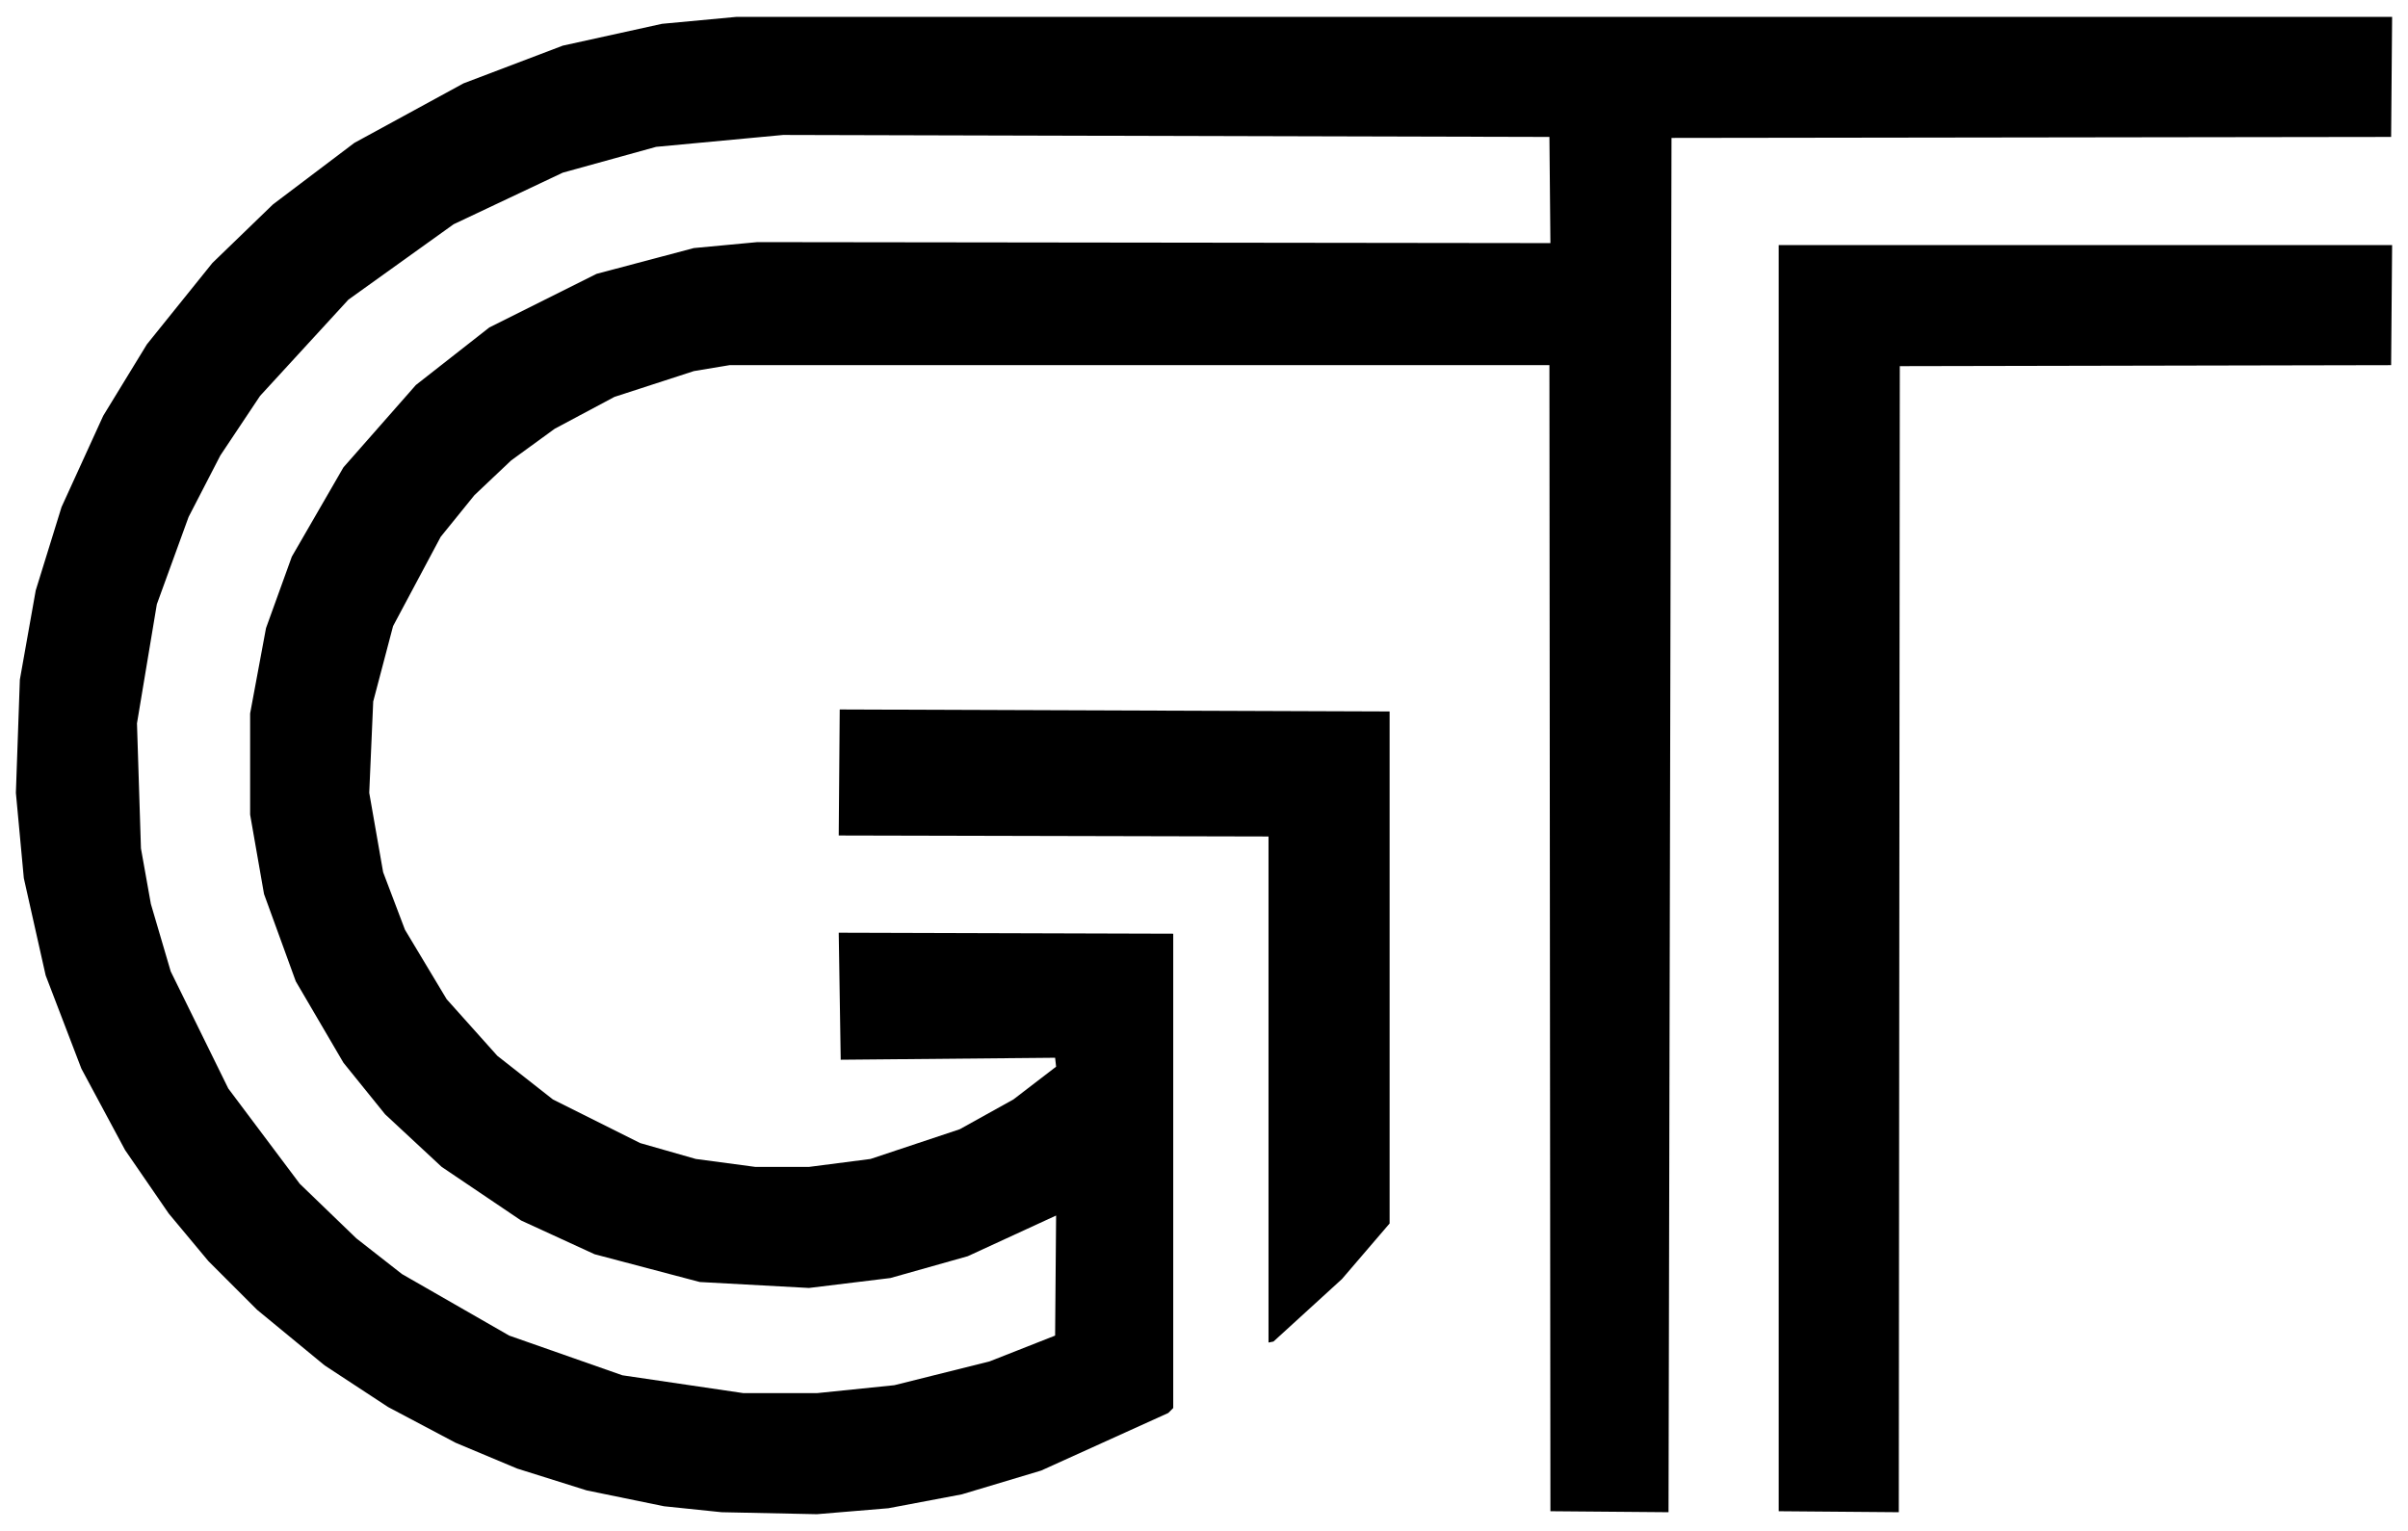
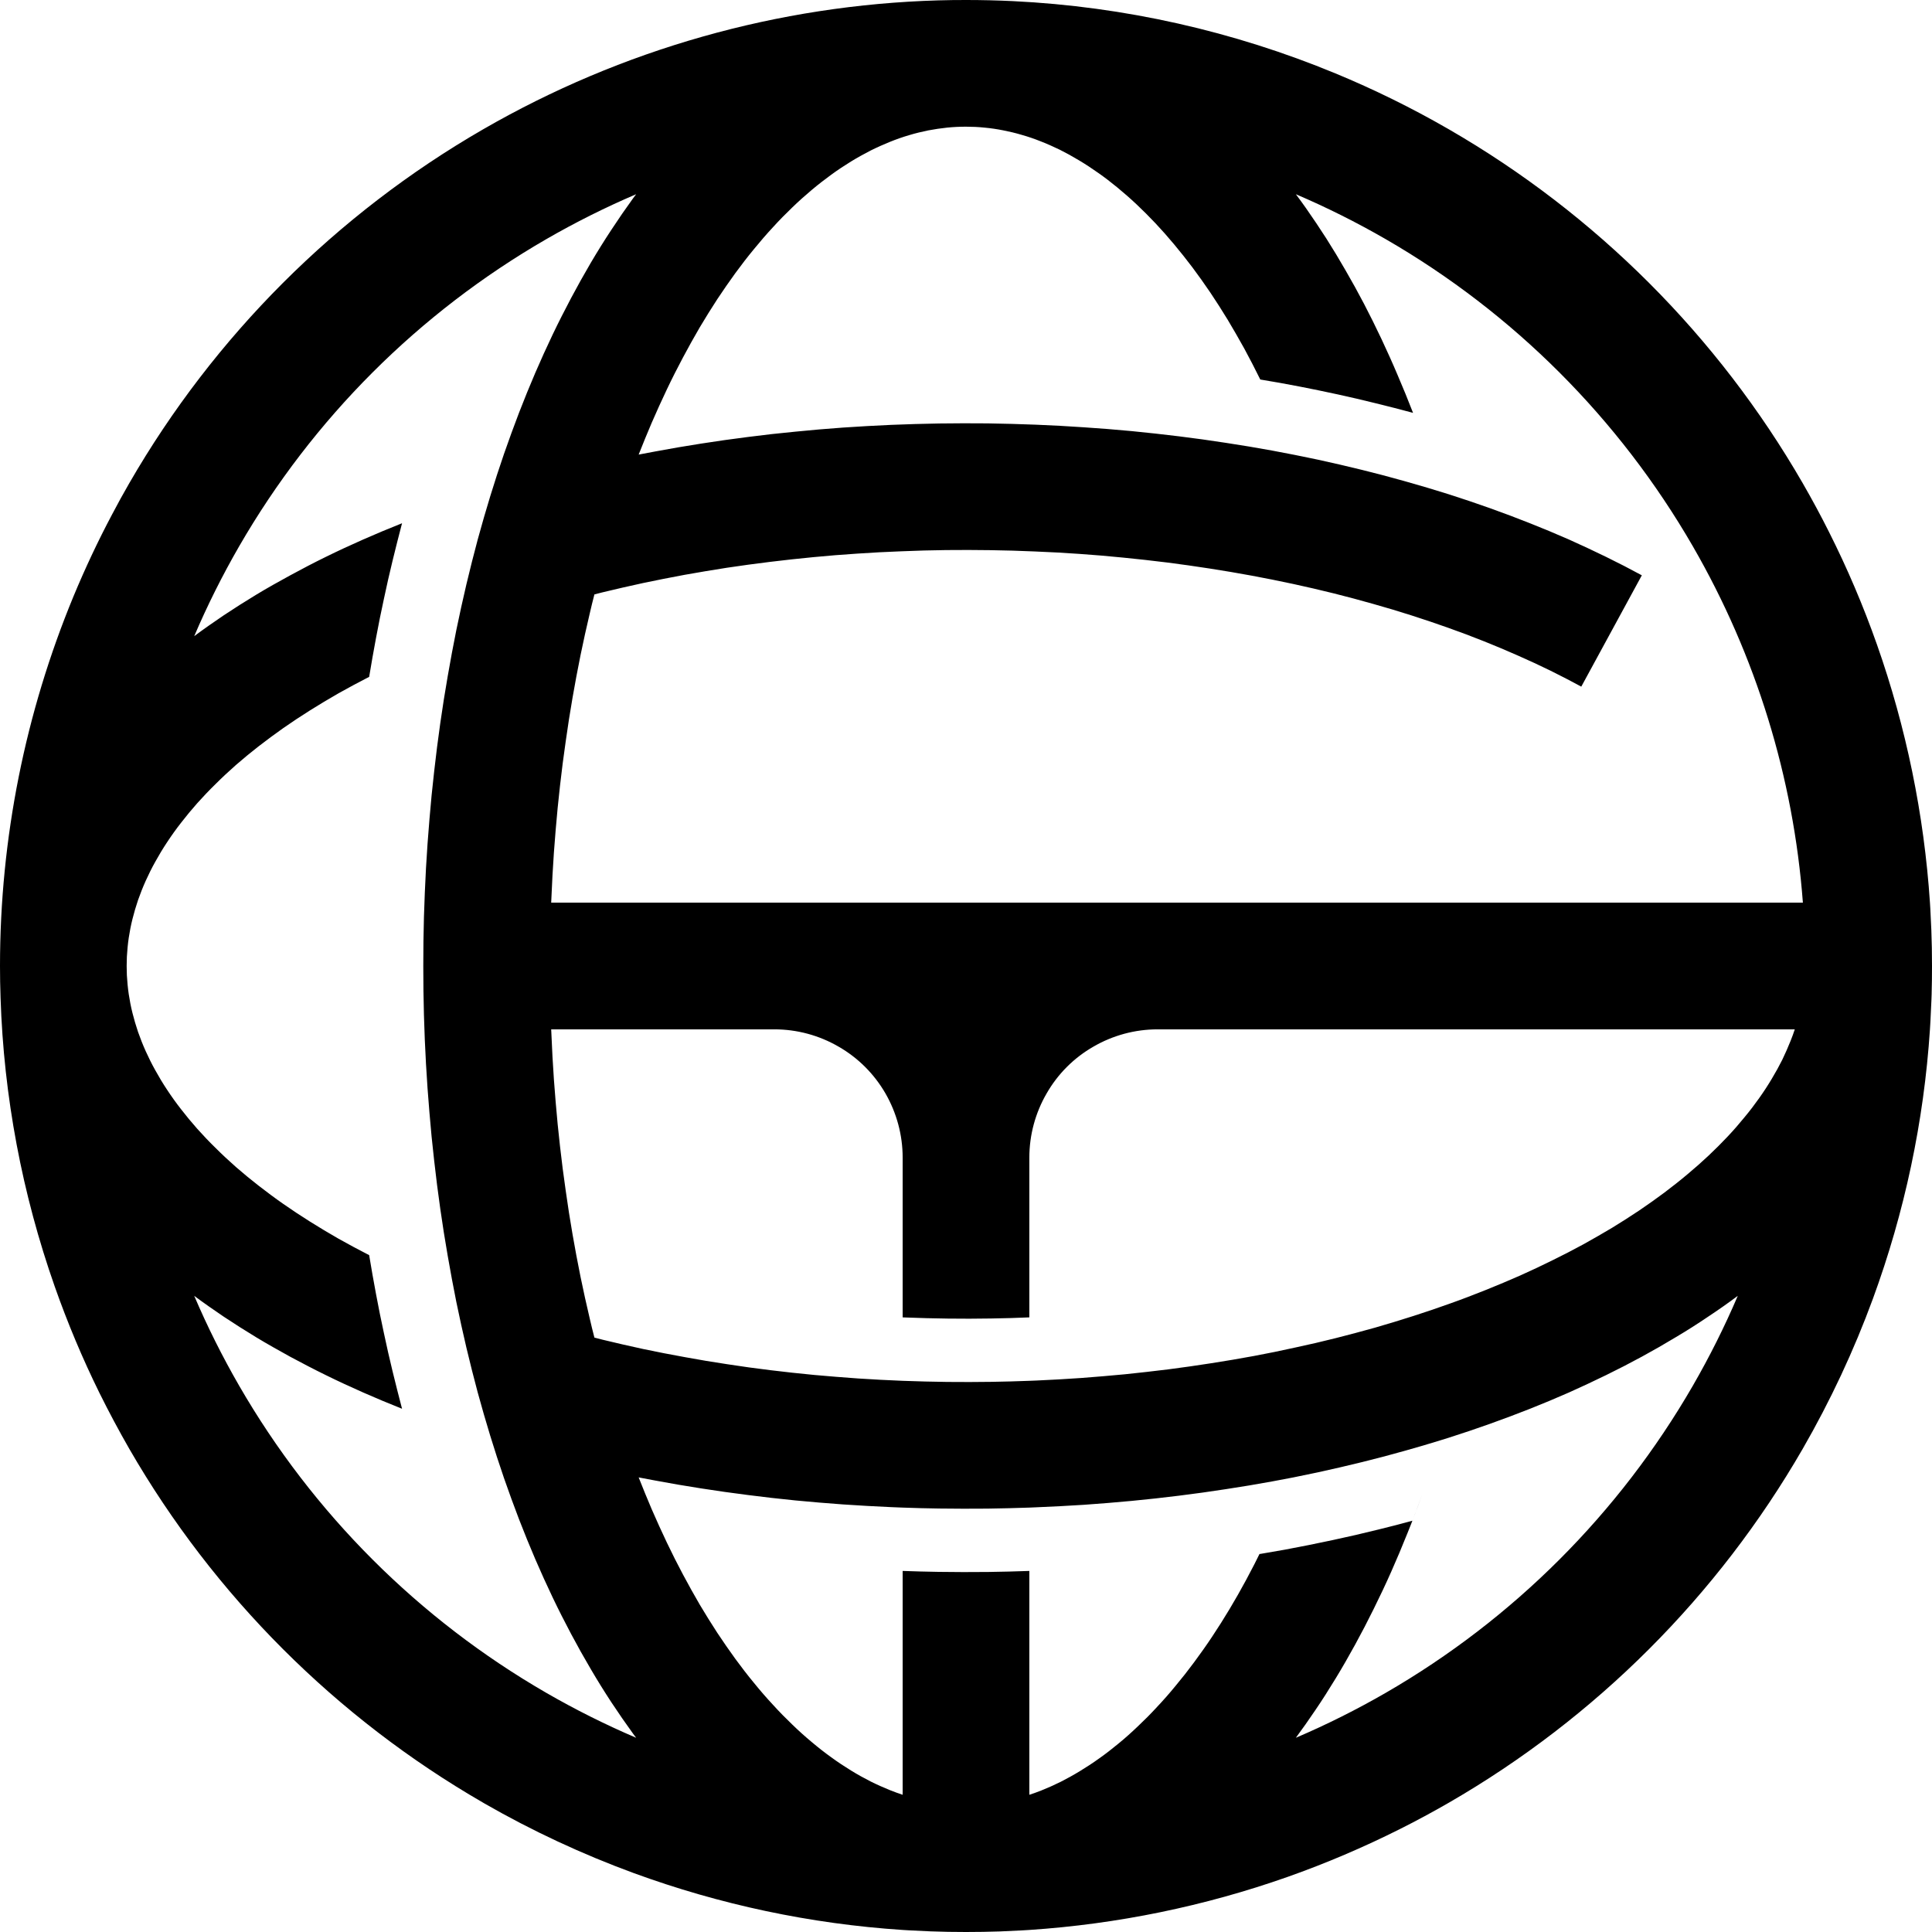
- <svg xmlns="http://www.w3.org/2000/svg" viewBox="-8 214 1213 771" fill="currentColor">
-   <path fill-rule="evenodd" d="M363 222.5L1197 222.5L1196.5 283L834 283.5L832.5 976L773 975.5L772.5 398L359.5 398L341.5 401L301.5 414L271.5 430L249.5 446L231 463.5L214 484.5L190 529.5L180 567.5L178 613.5L185 653.5L196 682.5L217 717.5L242.5 746L270.5 768L314.5 790L342.5 798L372.5 802L399.5 802L430.5 798L475.5 783L502.5 768L524 751.5L523.5 747L415.5 748L414.5 684L583 684.5L583 923.5L580.5 926L516.5 955L476.5 967L439.5 974L403.5 977L355.5 976L326.5 973L287.5 965L252.5 954L221.5 941L187.5 923L155.5 902L121.5 874L97 849.5L77 825.5L55 793.5L33 752.5L15 705.5L4 656.5L0 613.5L2 556.5L10 511.5L23 469.5L44 423.5L66 387.5L99 346.5L129.5 317L170.5 286L225.5 256L275.5 237L325.5 226L363 222.5Z M386.5 282L322.5 288L275.5 301L220.5 327L167.5 365L123 413.5L103 443.5L87 474.5L71 518.5L61 578.5L63 641.5L68 669.5L78 703.5L107 762.5L143 810.5L171.5 838L194.5 856L248.5 887L305.5 907L366.5 916L403.5 916L442.5 912L490.5 900L523.5 887L524 826.5L479.5 847L440.5 858L399.5 863L344.5 860L291.5 846L254.5 829L214.5 802L186 775.5L165 749.5L141 708.5L125 664.5L118 624.5L118 573.5L126 530.5L139 494.5L165 449.5L201.5 408L238.5 379L292.5 352L341.5 339L373.5 336L773 336.5L772.5 283L386.5 282Z M888 337.5L1197 337.5L1196.5 398L949 398.5L948.5 976L888 975.5L888 337.5Z M415 571.5L692 572.5L692 830.5L668 858.5L633.5 890L631 890.5L631 635.5L414.5 635L415 571.5Z" />
+ <svg xmlns="http://www.w3.org/2000/svg" viewBox="24.3 24.3 207.4 207.4" role="img" aria-label="General Translation">
+   <path fill="currentColor" fill-rule="nonzero" d="M225.36 163.71C223.32 169.27 220.79 174.68 217.81 179.85C208.71 195.61 195.61 208.71 179.85 217.81C178.13 218.8 176.38 219.75 174.6 220.64C170.68 222.61 166.64 224.33 162.51 225.79C153.6 228.93 144.27 230.85 134.8 231.48C134.52 231.5 134.24 231.51 133.96 231.53C133.18 231.57 132.4 231.61 131.62 231.64C130.42 231.68 129.21 231.7 128 231.7C126.72 231.7 125.44 231.68 124.17 231.63C123.4 231.6 122.63 231.56 121.86 231.52C121.64 231.5 121.42 231.49 121.2 231.48C111.3 230.83 101.57 228.76 92.29 225.36C86.79 223.34 81.44 220.85 76.32 217.91C76.26 217.87 76.21 217.84 76.15 217.81C60.39 208.71 47.29 195.61 38.19 179.85C37.06 177.88 35.99 175.88 34.98 173.84C33.15 170.13 31.55 166.31 30.18 162.42C26.68 152.47 24.7 142.01 24.36 131.41C24.32 130.27 24.3 129.14 24.3 128C24.3 114.26 27.03 100.8 32.18 88.34C33.43 85.33 34.81 82.39 36.34 79.51C36.93 78.38 37.55 77.26 38.19 76.15C47.29 60.39 60.39 47.29 76.15 38.19C91.05 29.59 107.85 24.84 125.02 24.34C126.01 24.31 127 24.3 128 24.3C129.68 24.3 131.36 24.34 133.03 24.42C145.02 25 156.73 27.66 167.66 32.18C171.79 33.89 175.82 35.87 179.71 38.11C179.76 38.14 179.8 38.17 179.85 38.19C195.61 47.29 208.71 60.39 217.81 76.15C218.8 77.87 219.75 79.62 220.64 81.4C222.61 85.31 224.33 89.35 225.79 93.49C228.93 102.4 230.85 111.73 231.48 121.2C231.49 121.42 231.5 121.64 231.52 121.86C231.56 122.63 231.6 123.4 231.63 124.17C231.68 125.44 231.7 126.72 231.7 128C231.7 129.01 231.69 130.03 231.66 131.04C231.65 131.23 231.64 131.43 231.64 131.62C231.61 132.4 231.57 133.18 231.53 133.96C231.51 134.24 231.5 134.52 231.48 134.8C230.83 144.7 228.76 154.43 225.36 163.71ZM83.61 118.25C83.56 119.23 83.51 120.22 83.47 121.2L217.84 121.2C216.83 107.75 212.8 94.68 206.03 82.95C198.12 69.25 186.75 57.88 173.05 49.97C169.93 48.17 166.71 46.56 163.41 45.15C163.78 45.64 164.14 46.14 164.5 46.65C165.24 47.71 165.97 48.79 166.68 49.9C167.39 51.02 168.08 52.16 168.75 53.33C169.43 54.5 170.09 55.7 170.73 56.92C171.37 58.15 171.99 59.4 172.59 60.67C173.19 61.95 173.78 63.25 174.34 64.58C174.91 65.9 175.46 67.25 175.99 68.62C174.66 68.26 173.33 67.92 171.98 67.59C170.63 67.25 169.27 66.94 167.91 66.64C166.54 66.34 165.16 66.06 163.78 65.79C162.39 65.52 161 65.27 159.59 65.04C159.03 63.9 158.46 62.8 157.88 61.73C157.29 60.66 156.69 59.63 156.09 58.62C155.48 57.62 154.86 56.65 154.23 55.71C153.6 54.78 152.96 53.88 152.31 53.01C151.66 52.15 151 51.32 150.34 50.53C149.68 49.74 149.01 48.98 148.34 48.27C147.66 47.55 146.98 46.87 146.3 46.23C145.62 45.59 144.93 44.99 144.24 44.42C143.56 43.86 142.87 43.33 142.18 42.85C141.49 42.36 140.8 41.91 140.11 41.5C139.43 41.09 138.74 40.71 138.06 40.37C137.37 40.04 136.69 39.73 136.01 39.47C135.34 39.2 134.66 38.97 133.99 38.78C133.32 38.58 132.65 38.42 131.98 38.29C131.32 38.16 130.65 38.06 129.99 38C129.32 37.93 128.66 37.9 128 37.9C127.32 37.9 126.65 37.93 125.97 38C125.3 38.07 124.62 38.17 123.94 38.3C123.26 38.44 122.58 38.6 121.89 38.81C121.21 39.01 120.52 39.25 119.83 39.53C119.14 39.81 118.44 40.12 117.74 40.47C117.05 40.83 116.35 41.21 115.65 41.64C114.95 42.07 114.24 42.54 113.54 43.05C112.84 43.56 112.14 44.1 111.44 44.69C110.74 45.28 110.04 45.9 109.35 46.57C108.65 47.24 107.96 47.94 107.28 48.69C106.59 49.43 105.91 50.22 105.24 51.04C104.56 51.86 103.9 52.72 103.24 53.62C102.59 54.52 101.94 55.45 101.3 56.42C100.66 57.4 100.04 58.4 99.42 59.44C98.81 60.49 98.21 61.56 97.62 62.67C97.03 63.78 96.45 64.92 95.89 66.1C95.33 67.27 94.79 68.47 94.25 69.71C93.78 70.82 93.31 71.95 92.86 73.1C93.44 72.99 94.03 72.88 94.61 72.77C96.25 72.46 97.9 72.18 99.57 71.92C101.23 71.66 102.91 71.42 104.59 71.21C106.28 70.99 107.97 70.8 109.67 70.64C111.37 70.47 113.08 70.32 114.8 70.2C116.51 70.08 118.23 69.99 119.96 69.91C121.68 69.84 123.4 69.79 125.13 69.76C126.86 69.74 128.59 69.73 130.32 69.75C132.05 69.78 133.77 69.82 135.5 69.89C137.22 69.96 138.94 70.05 140.66 70.17C142.37 70.28 144.08 70.42 145.79 70.58C147.49 70.75 149.19 70.93 150.87 71.14C152.56 71.35 154.24 71.58 155.9 71.84C157.57 72.09 159.22 72.37 160.87 72.67C162.51 72.97 164.13 73.3 165.75 73.64C167.36 73.99 168.96 74.36 170.54 74.75C172.12 75.14 173.68 75.55 175.22 75.99C176.76 76.42 178.29 76.88 179.79 77.35C181.29 77.83 182.78 78.33 184.24 78.85C185.7 79.37 187.13 79.91 188.54 80.47C189.96 81.03 191.34 81.61 192.71 82.21C194.07 82.82 195.4 83.44 196.71 84.08C198.02 84.72 199.3 85.38 200.55 86.06L194.05 98.01C192.98 97.43 191.88 96.86 190.75 96.3C189.62 95.75 188.45 95.2 187.26 94.68C186.07 94.15 184.85 93.64 183.6 93.14C182.35 92.64 181.08 92.16 179.78 91.7C178.48 91.24 177.16 90.79 175.81 90.36C174.47 89.93 173.1 89.52 171.71 89.13C170.32 88.73 168.9 88.36 167.48 88C166.04 87.64 164.6 87.31 163.13 86.99C161.66 86.67 160.18 86.38 158.69 86.1C157.19 85.82 155.68 85.57 154.15 85.33C152.63 85.09 151.09 84.88 149.55 84.68C148 84.49 146.44 84.31 144.88 84.16C143.31 84 141.74 83.87 140.16 83.76C138.58 83.65 137 83.56 135.41 83.5C133.82 83.43 132.23 83.38 130.64 83.36C129.05 83.34 127.45 83.33 125.86 83.35C124.27 83.37 122.68 83.41 121.09 83.48C119.5 83.54 117.91 83.62 116.33 83.73C114.75 83.83 113.18 83.96 111.61 84.11C110.05 84.26 108.49 84.43 106.94 84.62C105.39 84.81 103.85 85.02 102.32 85.25C100.8 85.49 99.28 85.74 97.78 86.01C96.28 86.29 94.8 86.58 93.33 86.89C91.86 87.21 90.41 87.54 88.97 87.89C88.68 87.96 88.39 88.03 88.11 88.11C87.93 88.78 87.77 89.47 87.61 90.15C87.26 91.63 86.93 93.12 86.62 94.63C86.31 96.14 86.03 97.67 85.76 99.21C85.49 100.75 85.25 102.31 85.03 103.88C84.8 105.45 84.6 107.03 84.42 108.62C84.24 110.21 84.08 111.81 83.95 113.41C83.81 115.02 83.7 116.63 83.61 118.25ZM82.95 206.03C86.07 207.83 89.29 209.44 92.59 210.85C92.48 210.7 92.37 210.55 92.26 210.41C91.47 209.32 90.69 208.19 89.93 207.04C89.17 205.88 88.43 204.69 87.71 203.46C86.99 202.24 86.29 200.99 85.61 199.71C84.93 198.43 84.26 197.11 83.62 195.77C82.98 194.43 82.36 193.06 81.76 191.67C81.16 190.27 80.58 188.85 80.02 187.4C79.47 185.96 78.93 184.49 78.41 182.99C77.9 181.5 77.4 179.98 76.93 178.44C76.46 176.9 76.01 175.35 75.58 173.77C75.16 172.19 74.75 170.59 74.37 168.98C73.99 167.36 73.63 165.73 73.29 164.08C72.96 162.44 72.65 160.77 72.36 159.1C72.07 157.43 71.8 155.74 71.56 154.04C71.32 152.34 71.1 150.63 70.91 148.91C70.71 147.19 70.54 145.46 70.4 143.73C70.25 141.99 70.13 140.25 70.03 138.51C69.93 136.76 69.86 135.01 69.81 133.26C69.76 131.51 69.74 129.75 69.74 128C69.74 126.25 69.76 124.49 69.81 122.74Q69.89 120.11 70.03 117.49C70.13 115.75 70.25 114.01 70.4 112.27C70.54 110.54 70.71 108.81 70.91 107.09C71.1 105.37 71.32 103.66 71.56 101.96C71.8 100.26 72.07 98.57 72.36 96.9C72.65 95.22 72.96 93.56 73.29 91.92C73.63 90.27 73.99 88.64 74.37 87.02C74.75 85.41 75.16 83.81 75.58 82.23C76.01 80.65 76.46 79.1 76.93 77.56C77.4 76.02 77.9 74.5 78.41 73.01C78.93 71.51 79.47 70.04 80.02 68.6C80.58 67.15 81.16 65.73 81.76 64.33C82.36 62.94 82.98 61.57 83.62 60.23C84.26 58.89 84.93 57.58 85.61 56.29C86.29 55.01 86.99 53.76 87.71 52.53C88.43 51.31 89.17 50.12 89.93 48.97C90.69 47.81 91.47 46.68 92.26 45.59C92.37 45.45 92.48 45.3 92.59 45.15C89.29 46.56 86.07 48.17 82.95 49.97C69.25 57.88 57.88 69.25 49.97 82.95C48.17 86.07 46.56 89.29 45.15 92.59C46.17 91.83 47.23 91.09 48.31 90.36C49.44 89.61 50.6 88.87 51.79 88.15C52.98 87.43 54.21 86.74 55.46 86.06C56.71 85.38 57.99 84.71 59.3 84.07C60.6 83.43 61.94 82.81 63.3 82.21C64.66 81.61 66.05 81.03 67.46 80.47C67.11 81.8 66.77 83.15 66.44 84.5C66.11 85.86 65.8 87.22 65.51 88.6C65.21 89.98 64.93 91.36 64.67 92.76C64.41 94.15 64.16 95.55 63.93 96.96C62.81 97.54 61.71 98.12 60.65 98.72C59.6 99.32 58.57 99.94 57.58 100.56C56.59 101.18 55.63 101.82 54.71 102.46C53.79 103.11 52.91 103.76 52.06 104.42C51.21 105.08 50.4 105.75 49.63 106.42C48.86 107.1 48.13 107.78 47.44 108.47C46.74 109.15 46.09 109.84 45.47 110.53C44.85 111.23 44.28 111.92 43.74 112.62C43.2 113.31 42.7 114.01 42.24 114.71C41.78 115.4 41.36 116.1 40.98 116.79C40.59 117.48 40.25 118.18 39.94 118.86C39.63 119.55 39.36 120.24 39.12 120.92C38.89 121.6 38.69 122.28 38.52 122.96C38.35 123.64 38.22 124.31 38.12 124.98C38.02 125.66 37.96 126.33 37.92 127C37.89 127.67 37.89 128.33 37.92 129C37.96 129.67 38.02 130.34 38.12 131.02C38.22 131.69 38.35 132.36 38.52 133.04C38.69 133.72 38.89 134.4 39.12 135.08C39.36 135.76 39.63 136.45 39.94 137.14C40.25 137.82 40.59 138.52 40.98 139.21C41.36 139.9 41.78 140.6 42.24 141.29C42.7 141.99 43.2 142.69 43.74 143.38C44.28 144.08 44.85 144.77 45.47 145.47C46.09 146.16 46.74 146.85 47.44 147.53C48.13 148.22 48.86 148.9 49.63 149.58C50.4 150.25 51.21 150.92 52.06 151.58C52.91 152.24 53.79 152.9 54.71 153.54C55.63 154.18 56.59 154.82 57.58 155.44C58.57 156.06 59.6 156.68 60.65 157.28C61.71 157.88 62.81 158.46 63.93 159.04C64.16 160.45 64.41 161.85 64.67 163.24C64.93 164.64 65.21 166.02 65.51 167.4C65.8 168.78 66.11 170.14 66.44 171.5C66.77 172.85 67.11 174.2 67.46 175.53C66.05 174.97 64.66 174.39 63.3 173.79C61.94 173.19 60.6 172.57 59.3 171.93C57.99 171.29 56.71 170.62 55.46 169.95C54.21 169.26 52.98 168.57 51.79 167.85C50.6 167.13 49.44 166.39 48.31 165.64C47.23 164.91 46.17 164.17 45.15 163.41C46.56 166.71 48.17 169.93 49.97 173.05C57.88 186.75 69.25 198.12 82.95 206.03ZM87.61 165.85C87.77 166.53 87.93 167.22 88.11 167.89C88.4 167.97 88.7 168.04 89 168.12C90.43 168.47 91.89 168.8 93.36 169.12C94.84 169.43 96.32 169.72 97.83 169.99C99.33 170.27 100.85 170.52 102.38 170.75C103.91 170.99 105.46 171.2 107.01 171.39C108.56 171.58 110.13 171.75 111.7 171.9C113.27 172.04 114.85 172.17 116.43 172.28C118.01 172.38 119.6 172.47 121.2 172.53C122.79 172.59 124.39 172.63 125.98 172.65C127.58 172.67 129.18 172.66 130.77 172.64C132.12 172.62 133.46 172.58 134.8 172.53C135.05 172.52 135.3 172.51 135.56 172.5C137.15 172.43 138.74 172.34 140.32 172.23C141.9 172.11 143.48 171.98 145.04 171.83C146.61 171.67 148.17 171.49 149.72 171.3C151.27 171.1 152.81 170.88 154.34 170.64C155.87 170.4 157.38 170.15 158.88 169.87C160.38 169.59 161.86 169.29 163.33 168.96C164.8 168.65 166.25 168.31 167.68 167.95C169.11 167.59 170.52 167.21 171.92 166.82C173.31 166.42 174.68 166 176.03 165.57C177.37 165.14 178.7 164.69 180 164.22C181.3 163.76 182.57 163.27 183.82 162.77C185.06 162.27 186.28 161.76 187.48 161.23C188.67 160.7 189.83 160.15 190.96 159.59C192.09 159.04 193.2 158.46 194.27 157.88C195.34 157.29 196.37 156.69 197.38 156.09C198.38 155.48 199.35 154.86 200.29 154.23C201.22 153.6 202.12 152.96 202.99 152.31C203.85 151.66 204.68 151.01 205.47 150.34C206.26 149.68 207.02 149.01 207.73 148.34C208.45 147.66 209.13 146.98 209.77 146.3C210.41 145.62 211.01 144.93 211.57 144.24C212.14 143.56 212.66 142.87 213.15 142.18C213.64 141.49 214.09 140.8 214.5 140.11C214.91 139.43 215.29 138.74 215.63 138.06C215.96 137.37 216.26 136.69 216.53 136.01C216.69 135.61 216.84 135.2 216.97 134.8L148.57 134.8C146.15 134.8 143.78 135.44 141.69 136.65C139.59 137.85 137.85 139.59 136.65 141.69C135.44 143.78 134.8 146.15 134.8 148.57L134.8 165.72Q132.74 165.81 130.67 165.84Q128.36 165.88 126.06 165.85Q123.76 165.82 121.46 165.73Q121.33 165.73 121.2 165.72L121.2 148.57C121.2 146.15 120.56 143.78 119.36 141.69C118.15 139.59 116.41 137.85 114.31 136.65C112.22 135.44 109.85 134.8 107.43 134.8L83.47 134.8C83.51 135.78 83.56 136.77 83.61 137.75C83.7 139.37 83.81 140.98 83.95 142.59C84.08 144.2 84.24 145.79 84.42 147.38C84.6 148.97 84.8 150.55 85.03 152.12C85.25 153.69 85.49 155.25 85.76 156.79C86.03 158.33 86.31 159.86 86.62 161.37C86.93 162.88 87.26 164.37 87.61 165.85ZM165.49 207.9C164.81 208.91 164.12 209.89 163.41 210.85C166.71 209.44 169.93 207.83 173.05 206.03C186.75 198.12 198.12 186.75 206.03 173.05C207.83 169.93 209.44 166.71 210.85 163.41C209.83 164.17 208.78 164.91 207.69 165.63C206.57 166.39 205.41 167.13 204.21 167.84C203.02 168.56 201.8 169.26 200.55 169.94C199.3 170.62 198.02 171.28 196.71 171.92C195.4 172.56 194.07 173.18 192.71 173.79C191.35 174.39 189.96 174.97 188.55 175.53C187.13 176.09 185.7 176.63 184.24 177.15C182.78 177.67 181.3 178.17 179.79 178.65C179.5 178.74 179.21 178.83 178.92 178.92C177.7 179.3 176.47 179.66 175.22 180.01C173.68 180.45 172.12 180.86 170.54 181.25C168.96 181.64 167.36 182.01 165.75 182.36C164.88 182.54 164.01 182.72 163.14 182.9C162.38 183.04 161.63 183.19 160.87 183.33C159.23 183.63 157.57 183.91 155.9 184.16C154.24 184.42 152.56 184.65 150.88 184.86C149.19 185.07 147.49 185.26 145.79 185.42C144.09 185.58 142.38 185.72 140.66 185.84C138.94 185.95 137.22 186.04 135.5 186.11C135.27 186.12 135.03 186.13 134.8 186.14C133.31 186.19 131.81 186.23 130.32 186.25C128.59 186.27 126.86 186.26 125.13 186.24C123.82 186.22 122.51 186.19 121.2 186.14C120.79 186.12 120.37 186.11 119.96 186.09C118.23 186.01 116.51 185.92 114.8 185.8C113.08 185.68 111.38 185.53 109.67 185.37C107.97 185.2 106.28 185.01 104.59 184.79C102.91 184.58 101.23 184.34 99.57 184.08C97.9 183.82 96.25 183.54 94.61 183.23C94.03 183.12 93.44 183.01 92.86 182.9C93.31 184.05 93.78 185.18 94.25 186.29C94.79 187.53 95.33 188.73 95.89 189.9C96.45 191.08 97.03 192.22 97.62 193.33C98.21 194.44 98.81 195.51 99.42 196.56C100.04 197.6 100.66 198.6 101.3 199.58C101.94 200.55 102.59 201.48 103.24 202.38C103.9 203.28 104.56 204.14 105.24 204.96C105.91 205.79 106.59 206.57 107.28 207.31C107.96 208.06 108.65 208.76 109.35 209.43C110.04 210.1 110.74 210.73 111.44 211.31C112.14 211.9 112.84 212.45 113.54 212.95C114.24 213.46 114.95 213.93 115.65 214.36C116.35 214.79 117.05 215.18 117.74 215.53C118.44 215.88 119.14 216.19 119.83 216.47C120.29 216.65 120.74 216.82 121.2 216.97L121.2 192.94Q123.11 193.01 125.03 193.04Q127.72 193.08 130.4 193.05Q132.6 193.02 134.8 192.94L134.8 216.97C135.23 216.83 135.65 216.68 136.08 216.51C136.76 216.24 137.45 215.93 138.14 215.59C138.83 215.24 139.52 214.86 140.21 214.44C140.9 214.02 141.6 213.57 142.29 213.07C142.99 212.58 143.68 212.04 144.37 211.47C145.07 210.9 145.76 210.28 146.44 209.63C147.13 208.98 147.82 208.29 148.49 207.56C149.17 206.84 149.85 206.07 150.51 205.26C151.18 204.46 151.84 203.62 152.49 202.74C153.14 201.86 153.79 200.95 154.42 200C155.05 199.05 155.68 198.06 156.29 197.04C156.9 196.02 157.5 194.97 158.08 193.89C158.67 192.8 159.24 191.68 159.8 190.53C160.178 189.754 160.551 188.969 160.917 188.169C160.551 188.969 160.178 189.754 159.8 190.53C159.702 190.73 159.605 190.93 159.506 191.128Q160.87 190.9 162.21 190.66Q164.79 190.18 167.31 189.64Q169.85 189.1 172.33 188.48Q174.14 188.04 175.921 187.55C176.295 186.589 176.657 185.617 177.01 184.64C177.53 183.19 178.03 181.72 178.51 180.23C178.587 179.989 178.658 179.759 178.729 179.53C178.657 179.762 178.585 179.995 178.51 180.23C178.03 181.72 177.53 183.19 177.01 184.64C176.49 186.08 175.95 187.51 175.38 188.91C174.82 190.31 174.24 191.69 173.64 193.04C173.04 194.39 172.41 195.72 171.77 197.01C171.13 198.31 170.47 199.58 169.79 200.82C169.11 202.06 168.42 203.27 167.7 204.45C166.98 205.63 166.25 206.79 165.49 207.9Z" />
</svg>
